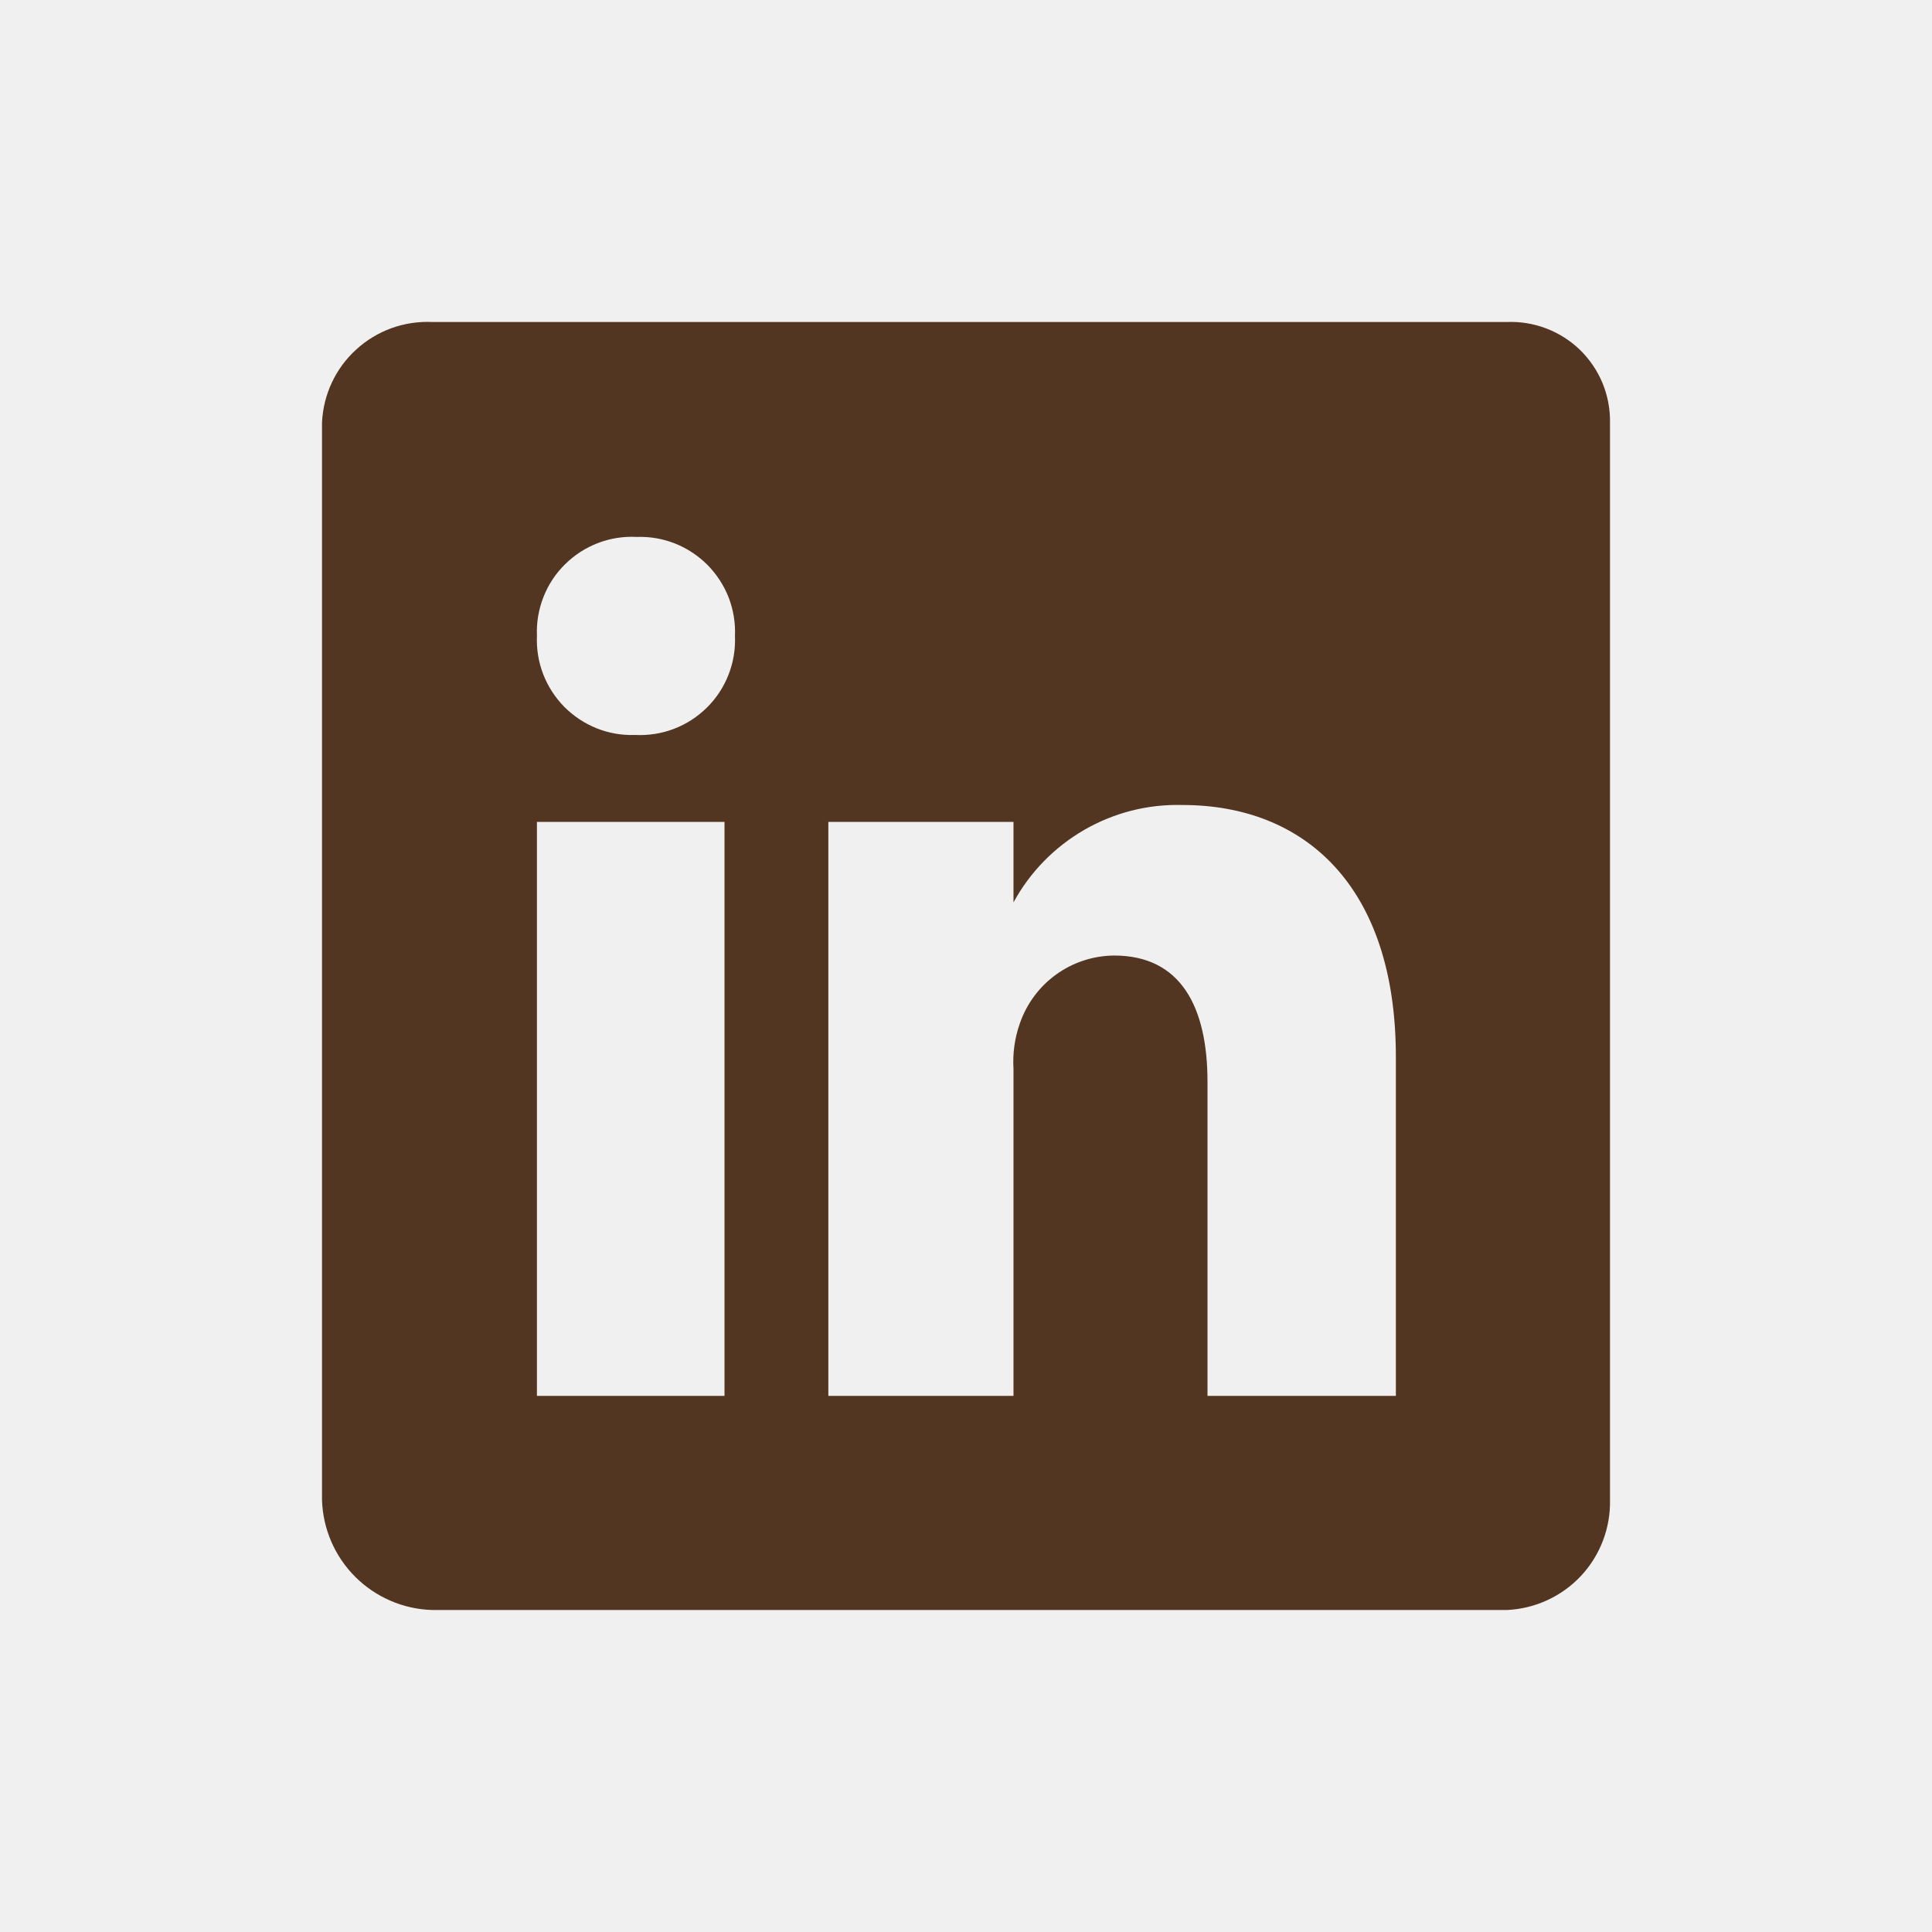
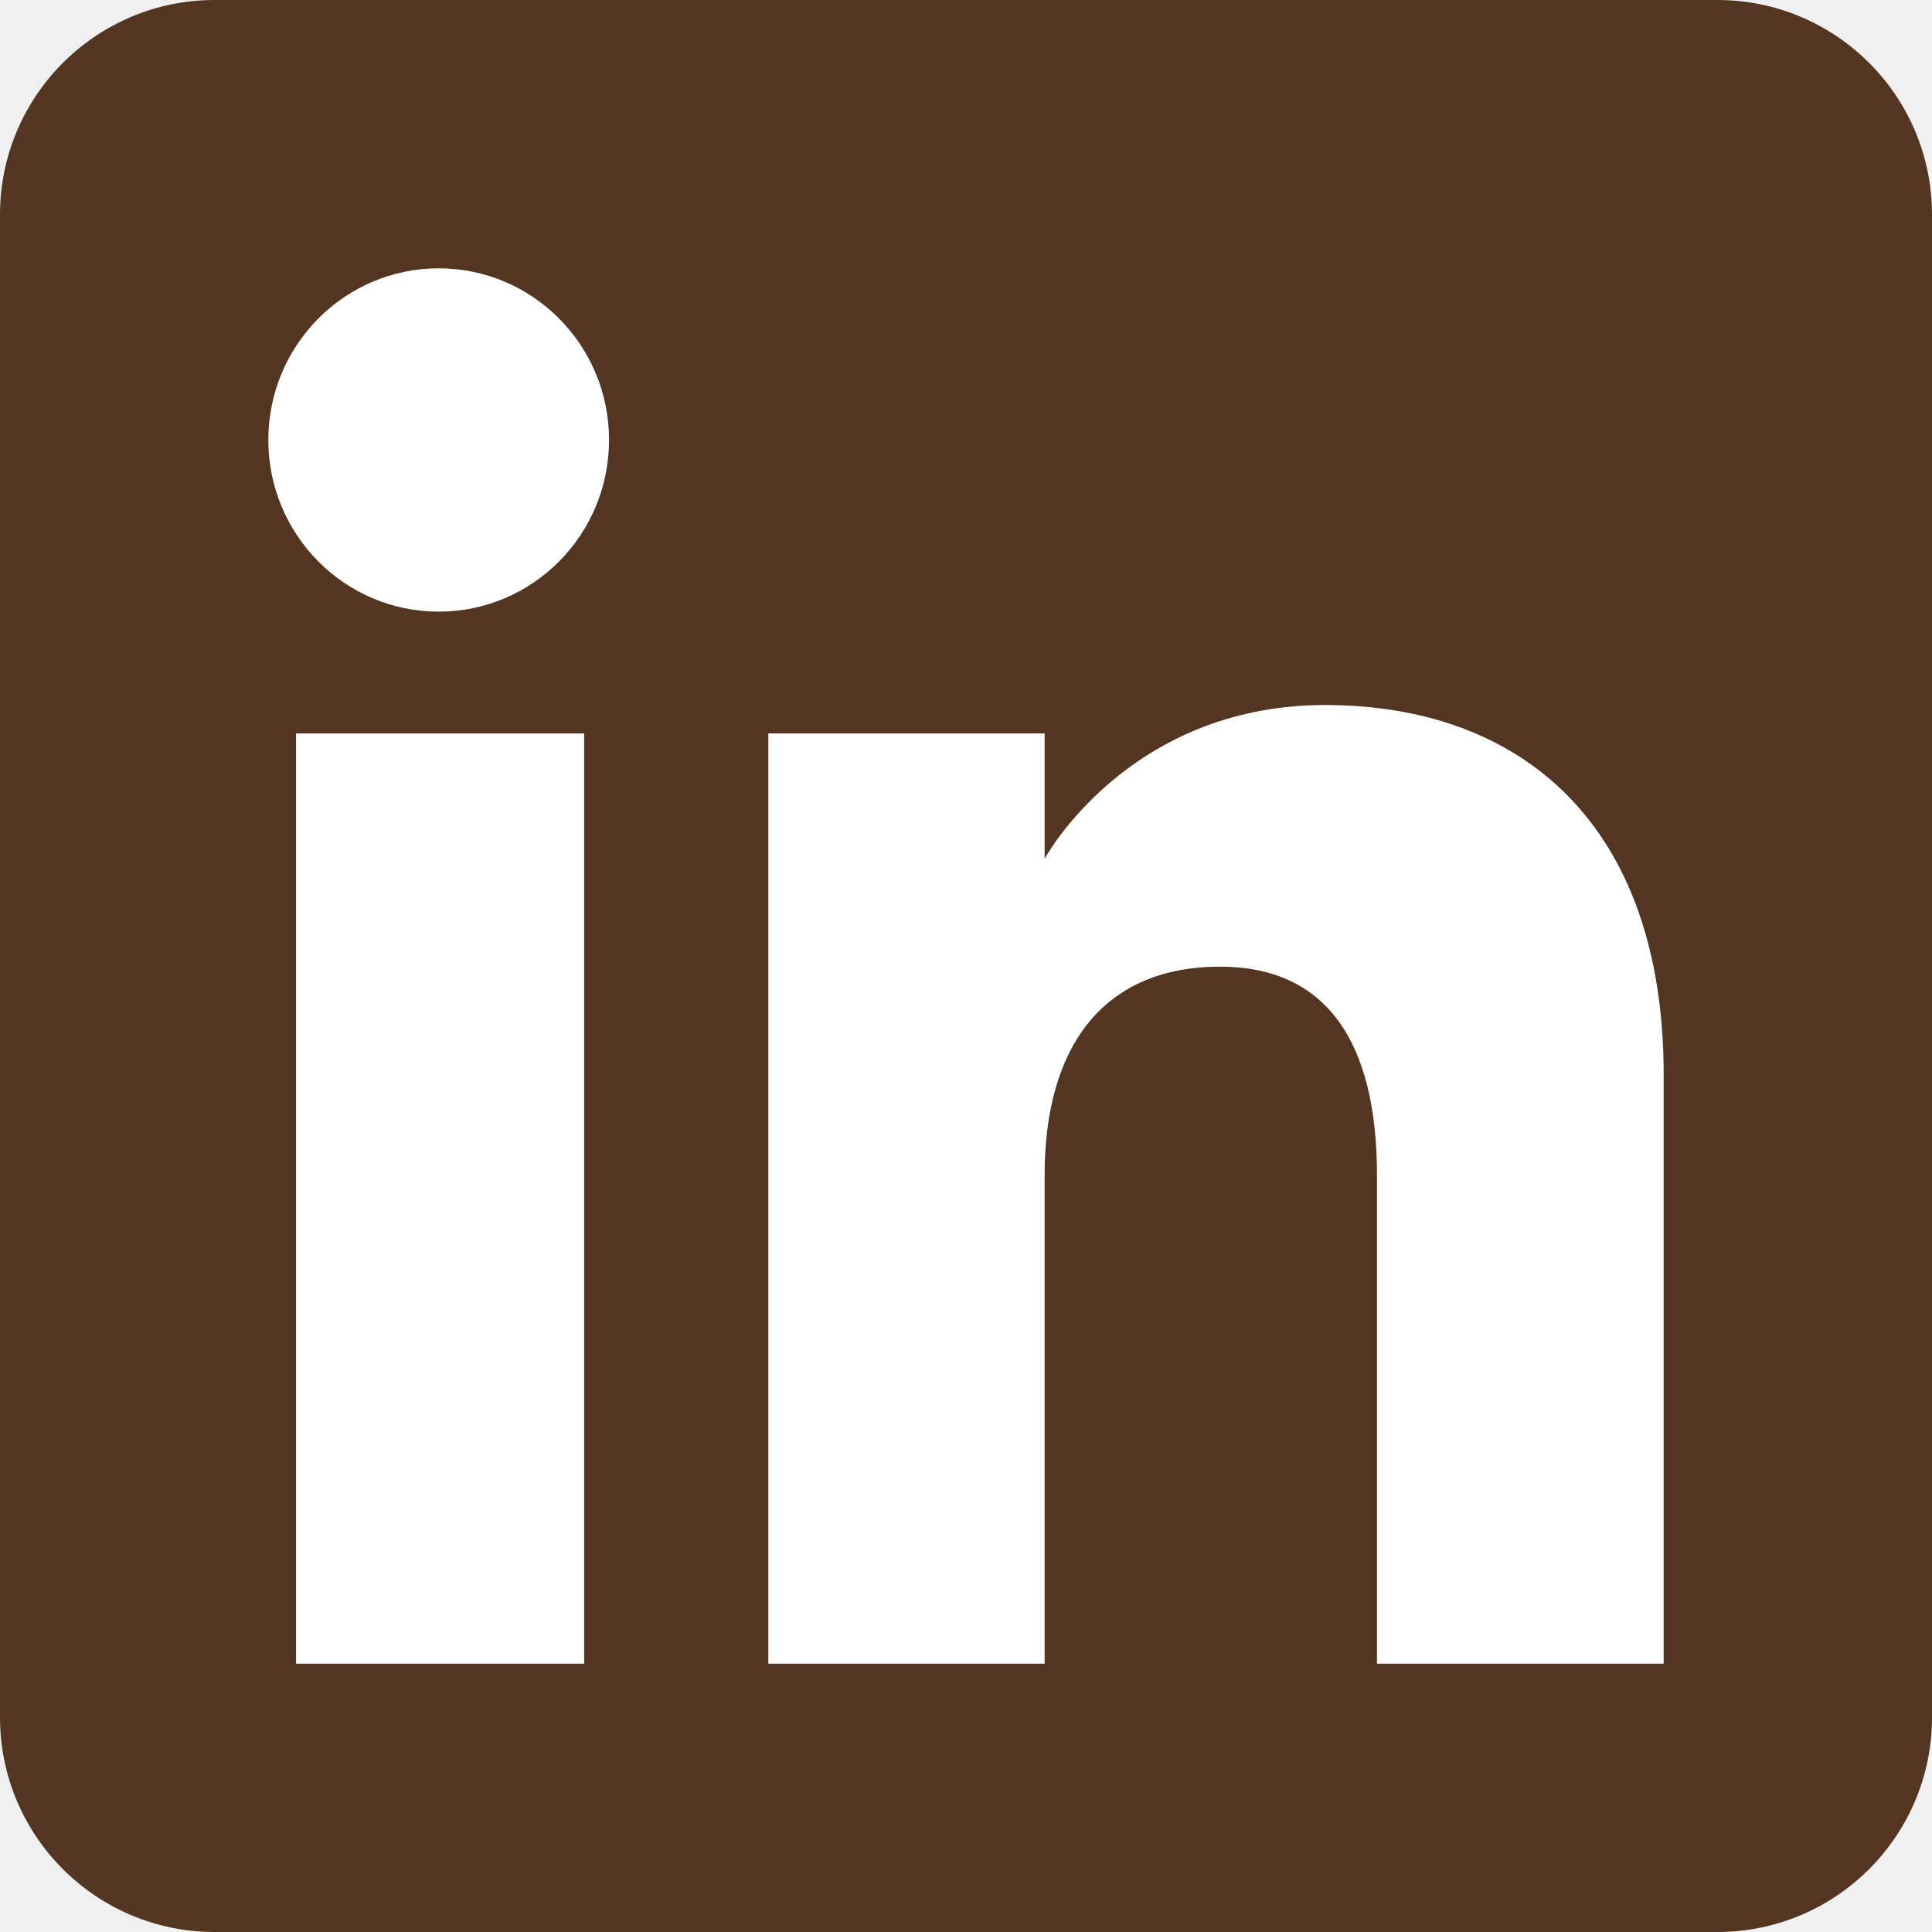
- <svg xmlns="http://www.w3.org/2000/svg" width="800px" height="800px" viewBox="0 0 24 24" fill="none">
-   <path d="M18.72 4H5.37C5.198 3.992 5.026 4.018 4.864 4.076C4.702 4.135 4.553 4.225 4.426 4.341C4.298 4.457 4.195 4.597 4.122 4.753C4.049 4.909 4.008 5.078 4 5.25V18.63C4.01 18.99 4.158 19.333 4.412 19.587C4.667 19.842 5.01 19.99 5.37 20H18.72C19.07 19.984 19.4 19.832 19.64 19.576C19.879 19.32 20.008 18.98 20 18.63V5.25C20.003 5.082 19.971 4.916 19.908 4.761C19.844 4.606 19.749 4.466 19.63 4.349C19.51 4.232 19.367 4.141 19.211 4.081C19.054 4.021 18.887 3.993 18.72 4ZM9 17.34H6.67V10.21H9V17.34ZM7.89 9.13C7.727 9.136 7.565 9.108 7.414 9.048C7.263 8.988 7.126 8.897 7.011 8.782C6.897 8.666 6.807 8.528 6.748 8.376C6.69 8.225 6.663 8.063 6.67 7.9C6.663 7.736 6.69 7.572 6.75 7.419C6.81 7.265 6.901 7.126 7.018 7.011C7.135 6.895 7.274 6.805 7.428 6.746C7.582 6.687 7.746 6.661 7.91 6.67C8.073 6.664 8.235 6.692 8.386 6.752C8.537 6.812 8.674 6.903 8.789 7.018C8.903 7.134 8.993 7.272 9.052 7.423C9.11 7.575 9.137 7.737 9.13 7.9C9.137 8.064 9.11 8.228 9.05 8.381C8.99 8.535 8.899 8.674 8.782 8.789C8.665 8.905 8.526 8.995 8.372 9.054C8.218 9.113 8.054 9.138 7.89 9.13ZM17.34 17.34H15V13.44C15 12.51 14.67 11.87 13.84 11.87C13.582 11.872 13.331 11.954 13.122 12.104C12.912 12.255 12.755 12.466 12.67 12.71C12.605 12.893 12.578 13.086 12.59 13.28V17.34H10.29V10.21H12.59V11.21C12.794 10.834 13.099 10.523 13.469 10.309C13.84 10.095 14.262 9.988 14.69 10C16.2 10 17.34 11 17.34 13.13V17.34Z" fill="#533621" />
+ <svg xmlns="http://www.w3.org/2000/svg" height="72" viewBox="0 0 72 72" width="72">
+   <g fill="none" fill-rule="evenodd">
+     <path d="M8,72 L64,72 C68.418,72 72,68.418 72,64 L72,8 C72,3.582 68.418,-8.11624501e-16 64,0 L8,0 C3.582,8.11624501e-16 -5.41083001e-16,3.582 0,8 L0,64 C5.41083001e-16,68.418 3.582,72 8,72 Z" fill="#533621" />
+     <path d="M62,62 L51.316,62 L51.316,43.802 C51.316,38.813 49.42,36.025 45.471,36.025 C41.175,36.025 38.93,38.926 38.93,43.802 L38.93,62 L28.633,62 L28.633,27.333 L38.93,27.333 L38.93,32.003 C38.93,32.003 42.026,26.274 49.383,26.274 C56.736,26.274 62,30.764 62,40.051 L62,62 Z M16.349,22.794 C12.842,22.794 10,19.93 10,16.397 C10,12.864 12.842,10 16.349,10 C19.857,10 22.697,12.864 22.697,16.397 C22.697,19.93 19.857,22.794 16.349,22.794 Z M11.033,62 L21.769,62 L21.769,27.333 L11.033,27.333 L11.033,62 Z" fill="#FFF" />
+   </g>
</svg>
